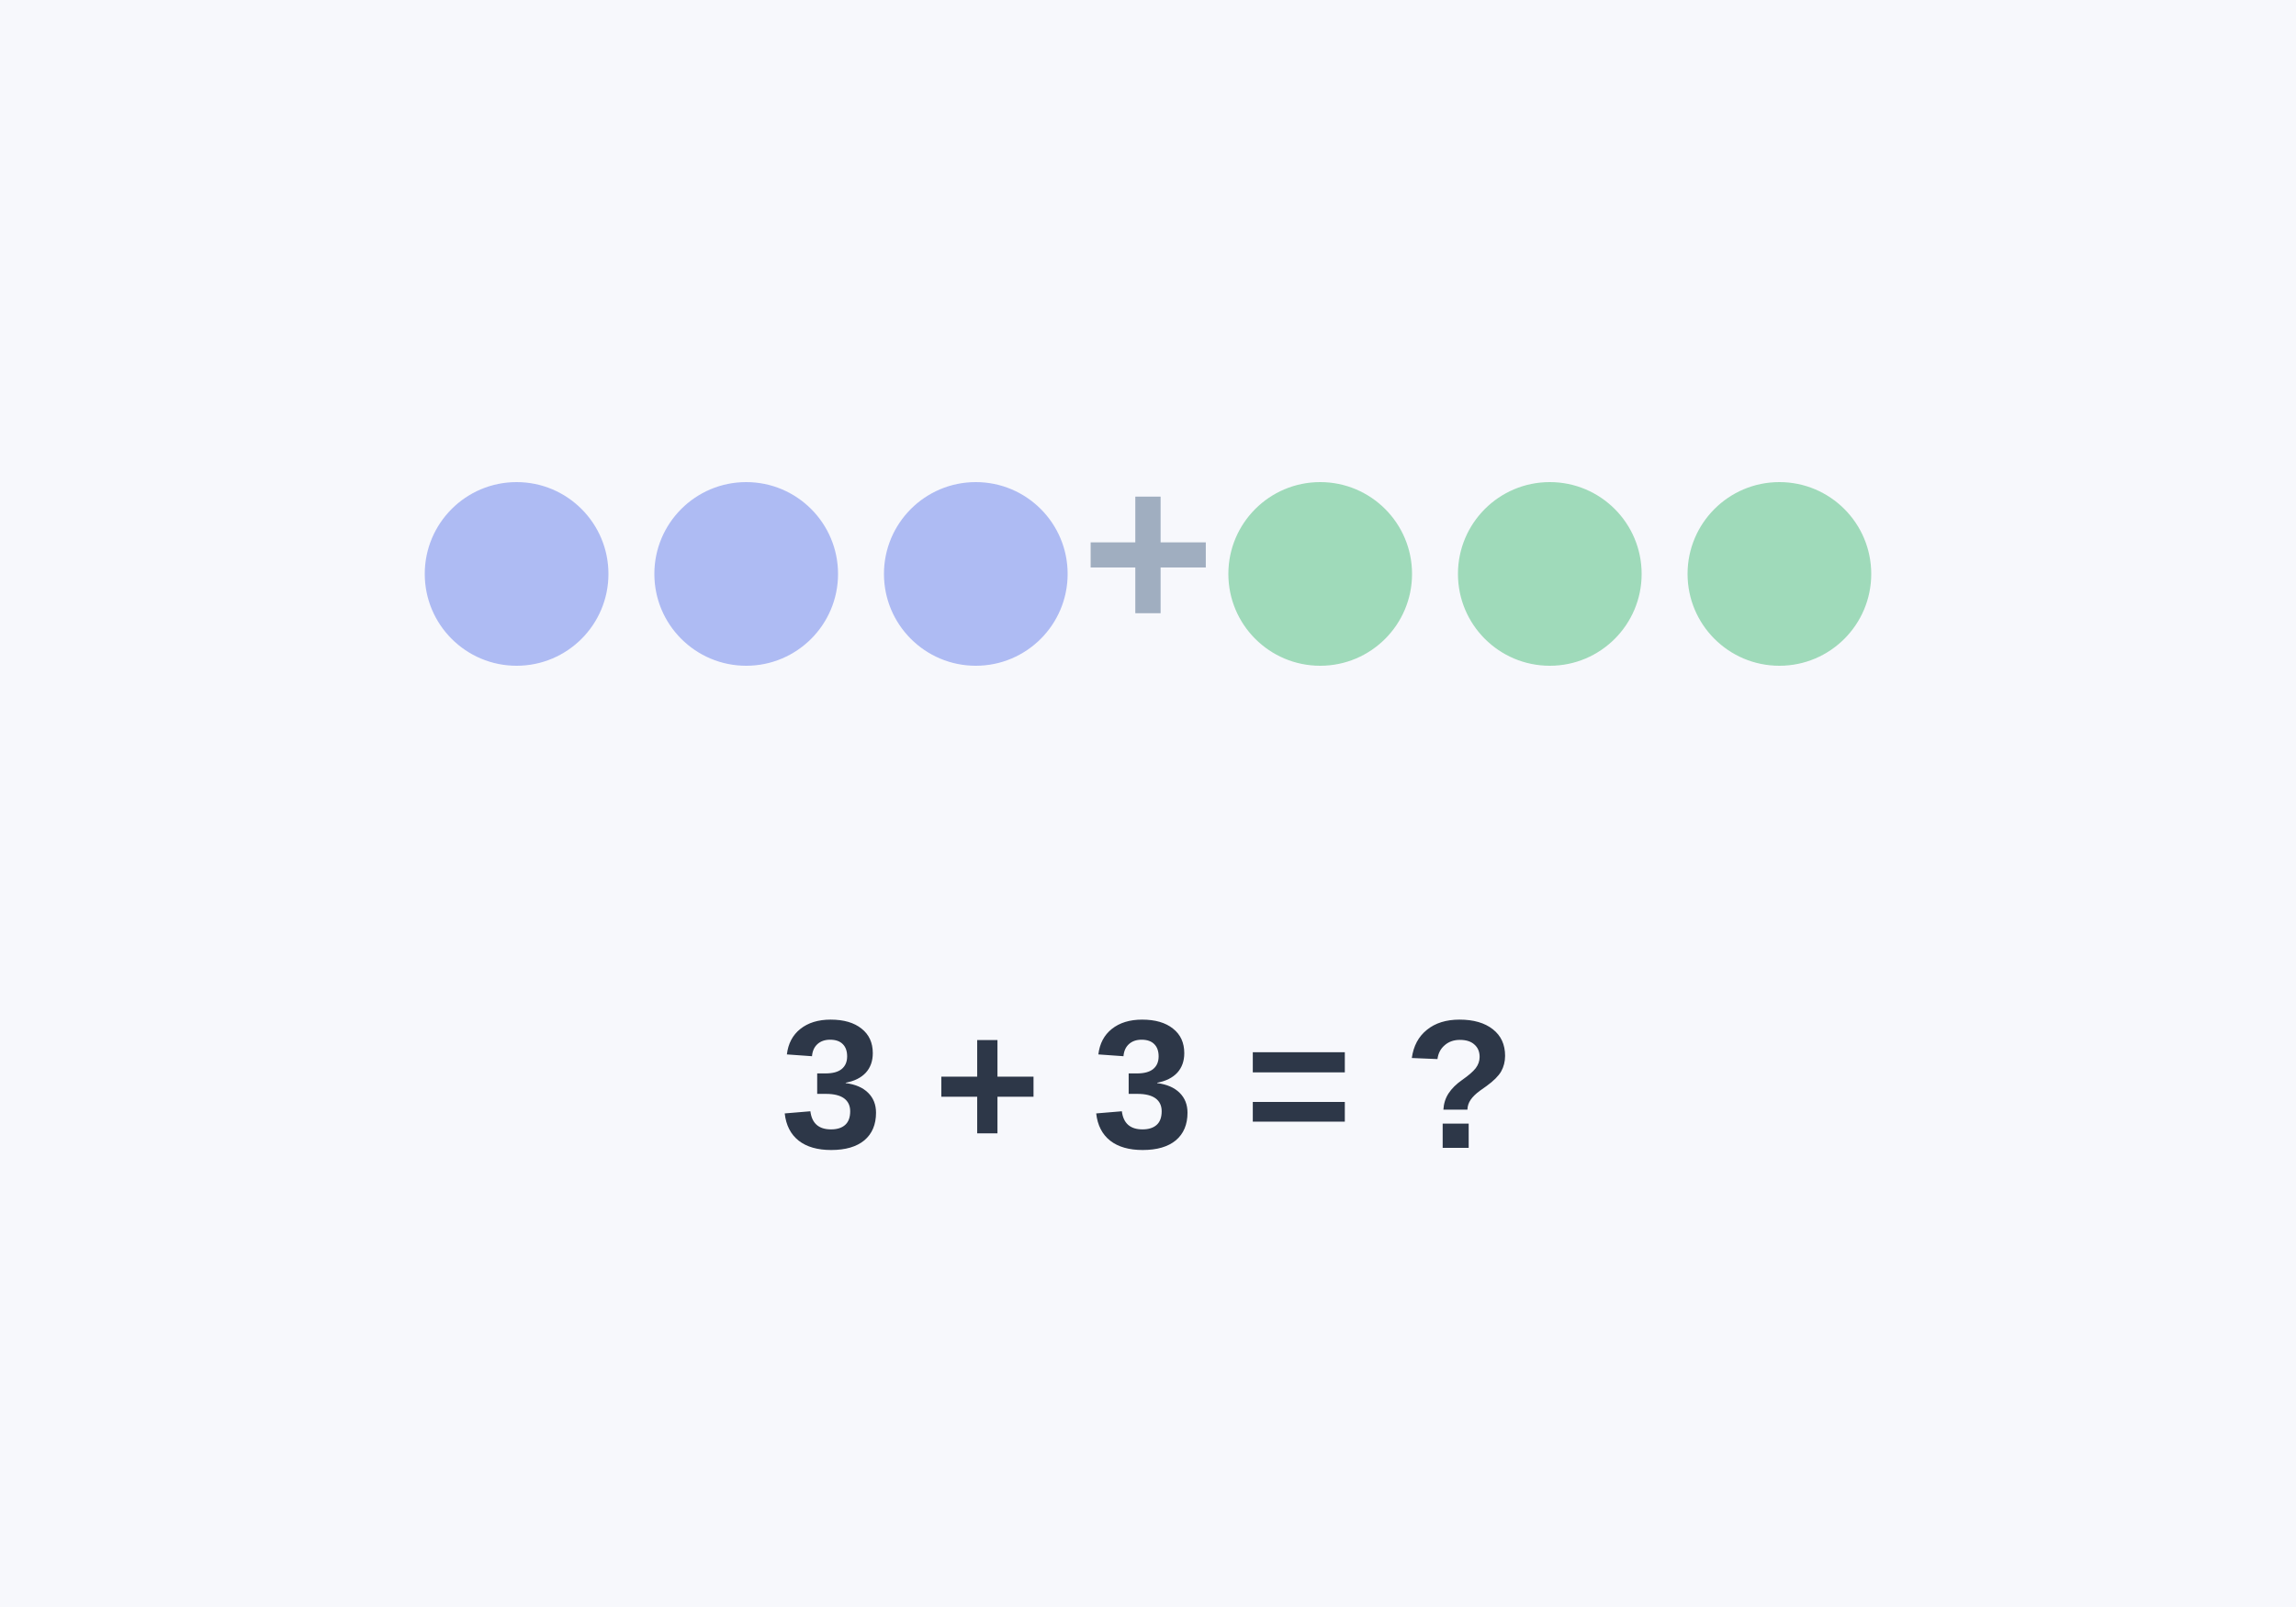
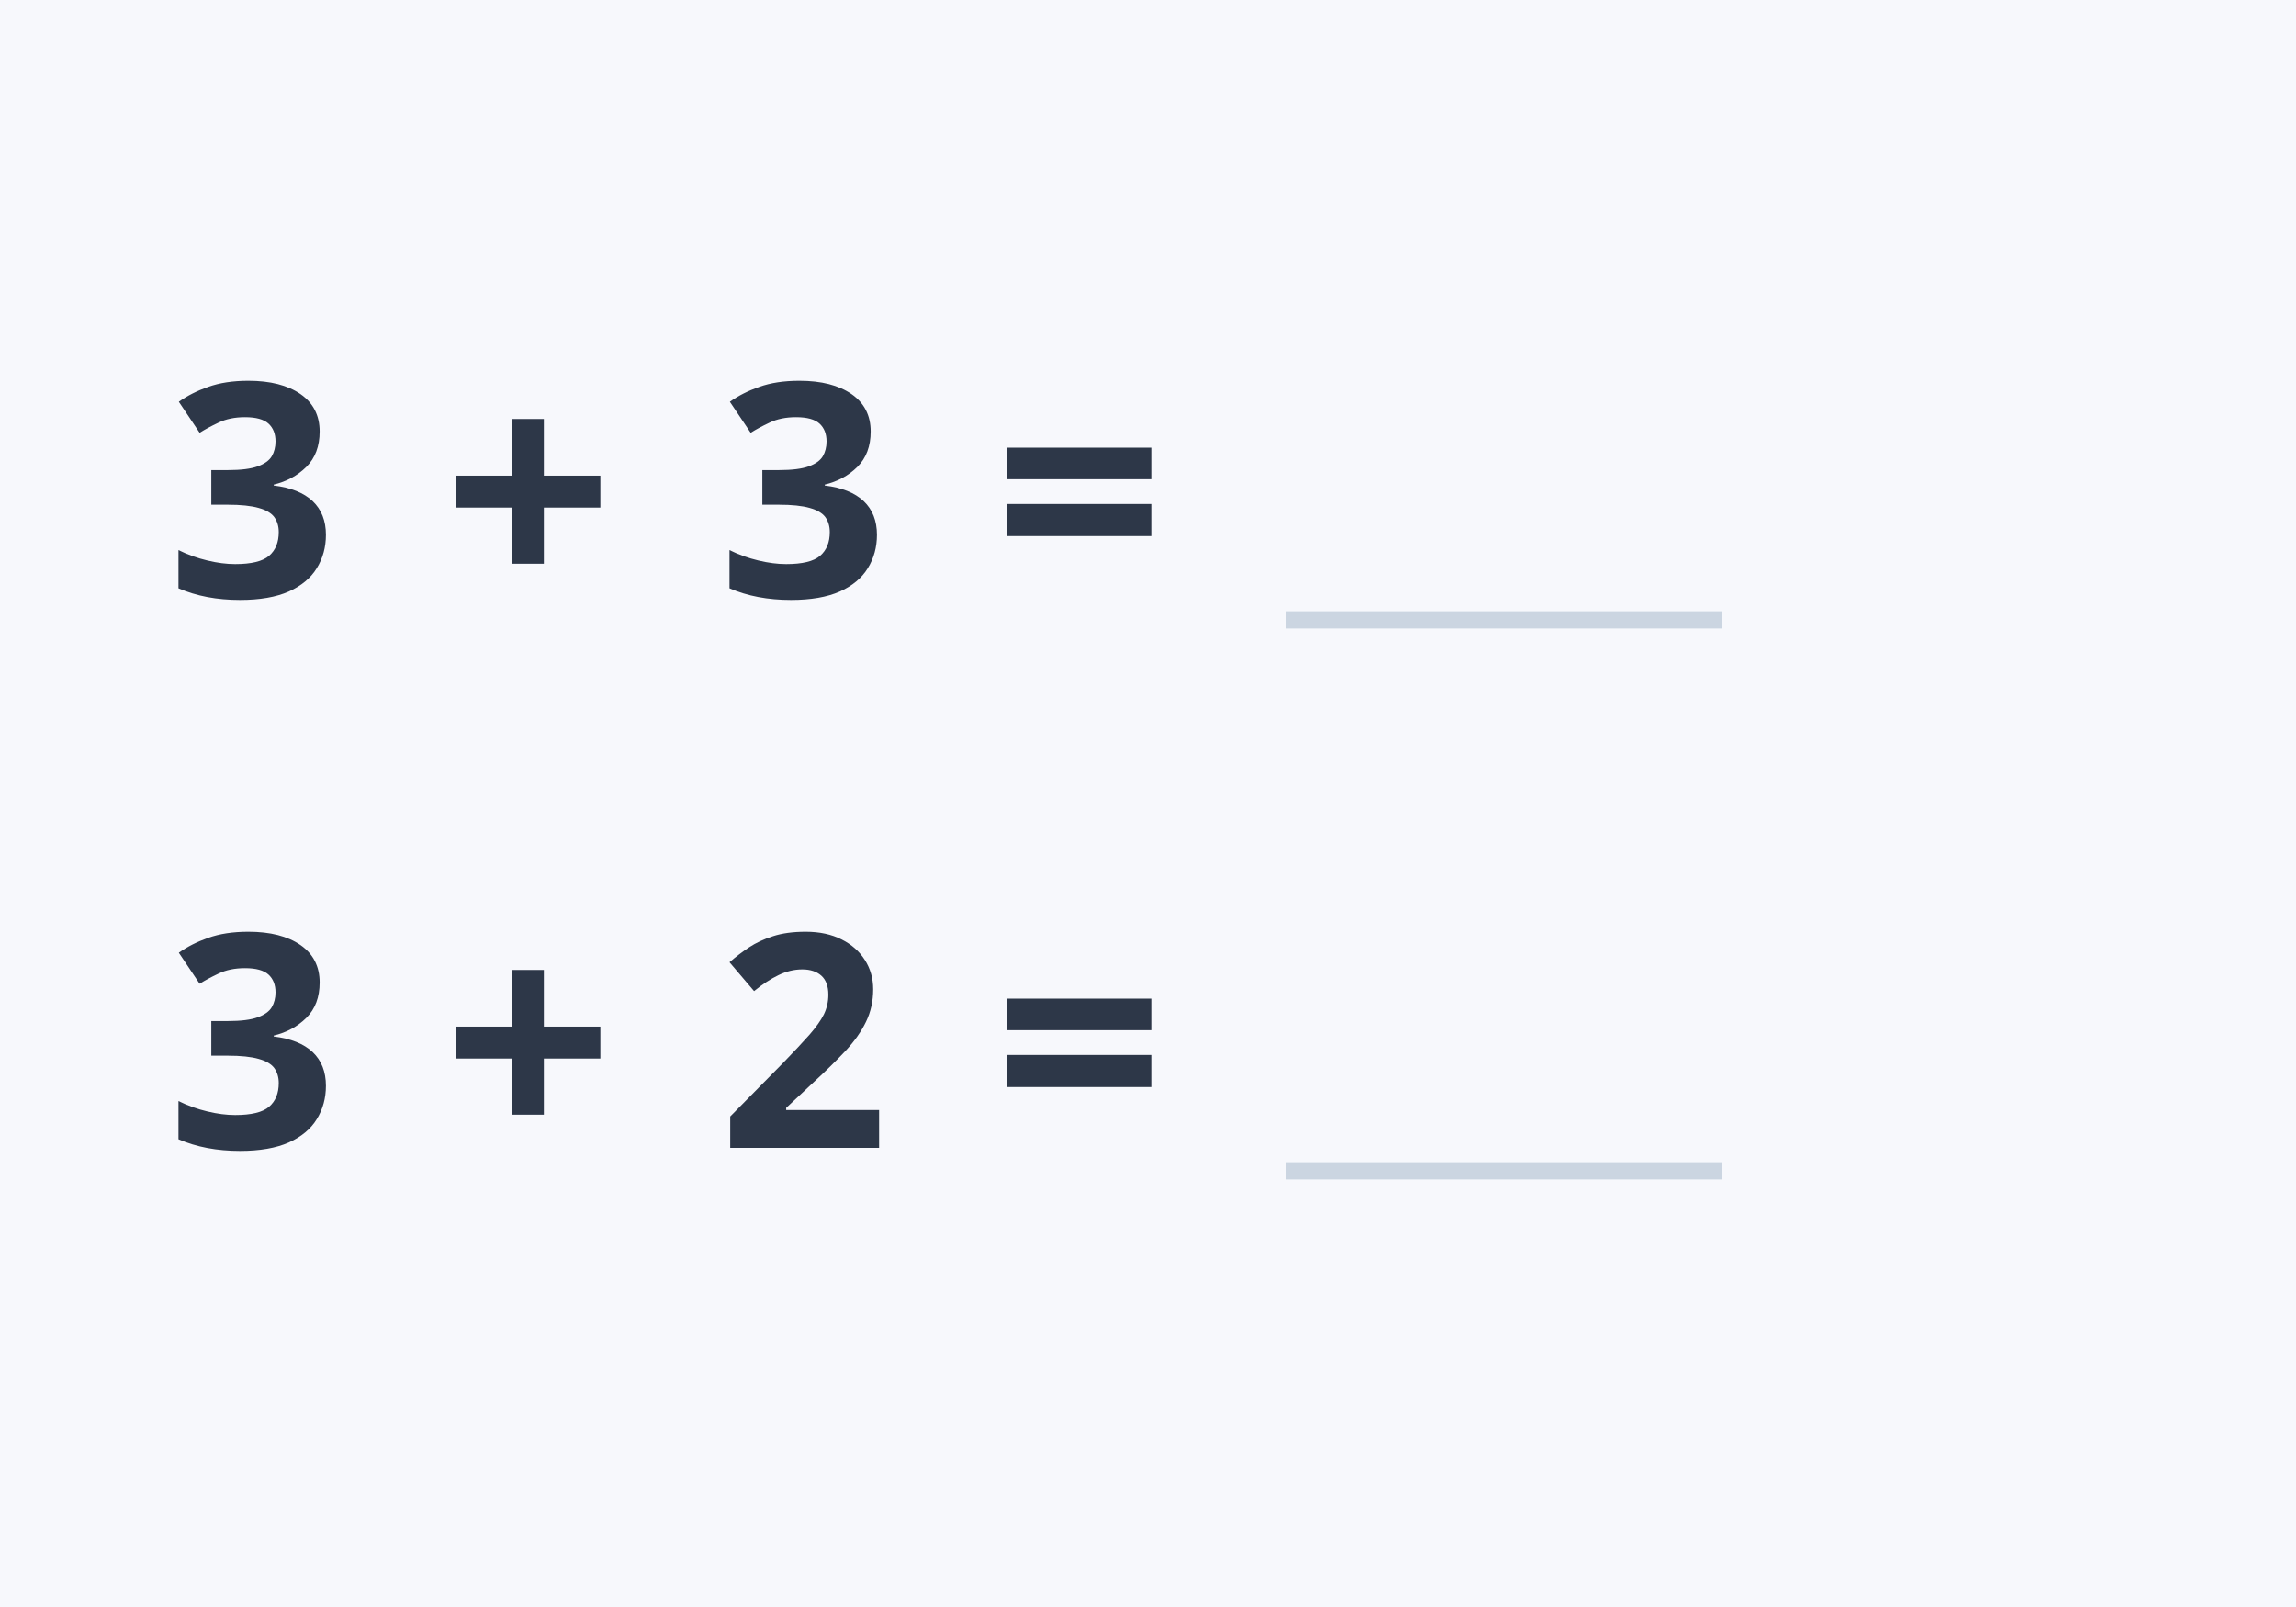
<svg xmlns="http://www.w3.org/2000/svg" viewBox="0 0 200 140">
  <rect width="200" height="140" fill="#f7f8fc" />
-   <circle cx="45" cy="50" r="8" fill="#667eea" opacity="0.5" />
-   <circle cx="65" cy="50" r="8" fill="#667eea" opacity="0.5" />
-   <circle cx="85" cy="50" r="8" fill="#667eea" opacity="0.5" />
-   <text x="100" y="55" text-anchor="middle" font-size="20" font-weight="700" fill="#a0aec0" font-family="Arial">+</text>
-   <circle cx="115" cy="50" r="8" fill="#48bb78" opacity="0.5" />
-   <circle cx="135" cy="50" r="8" fill="#48bb78" opacity="0.5" />
-   <circle cx="155" cy="50" r="8" fill="#48bb78" opacity="0.5" />
-   <text x="100" y="100" text-anchor="middle" font-size="16" font-weight="600" fill="#2d3748" font-family="Arial">3 + 3 = ?</text>
+   <text x="22" y="52" text-anchor="middle" font-size="26" font-weight="700" fill="#2d3748" font-family="'Google Sans Flex', sans-serif">3</text>
+   <text x="46" y="52" text-anchor="middle" font-size="26" font-weight="700" fill="#2d3748" font-family="'Google Sans Flex', sans-serif">+</text>
+   <text x="70" y="52" text-anchor="middle" font-size="26" font-weight="700" fill="#2d3748" font-family="'Google Sans Flex', sans-serif">3</text>
+   <text x="94" y="52" text-anchor="middle" font-size="26" font-weight="700" fill="#2d3748" font-family="'Google Sans Flex', sans-serif">=</text>
+   <line x1="112" y1="54" x2="150" y2="54" stroke="#cbd5e1" stroke-width="1.5" />
+   <text x="22" y="100" text-anchor="middle" font-size="26" font-weight="700" fill="#2d3748" font-family="'Google Sans Flex', sans-serif">3</text>
+   <text x="46" y="100" text-anchor="middle" font-size="26" font-weight="700" fill="#2d3748" font-family="'Google Sans Flex', sans-serif">+</text>
+   <text x="70" y="100" text-anchor="middle" font-size="26" font-weight="700" fill="#2d3748" font-family="'Google Sans Flex', sans-serif">2</text>
+   <text x="94" y="100" text-anchor="middle" font-size="26" font-weight="700" fill="#2d3748" font-family="'Google Sans Flex', sans-serif">=</text>
+   <line x1="112" y1="102" x2="150" y2="102" stroke="#cbd5e1" stroke-width="1.5" />
</svg>
